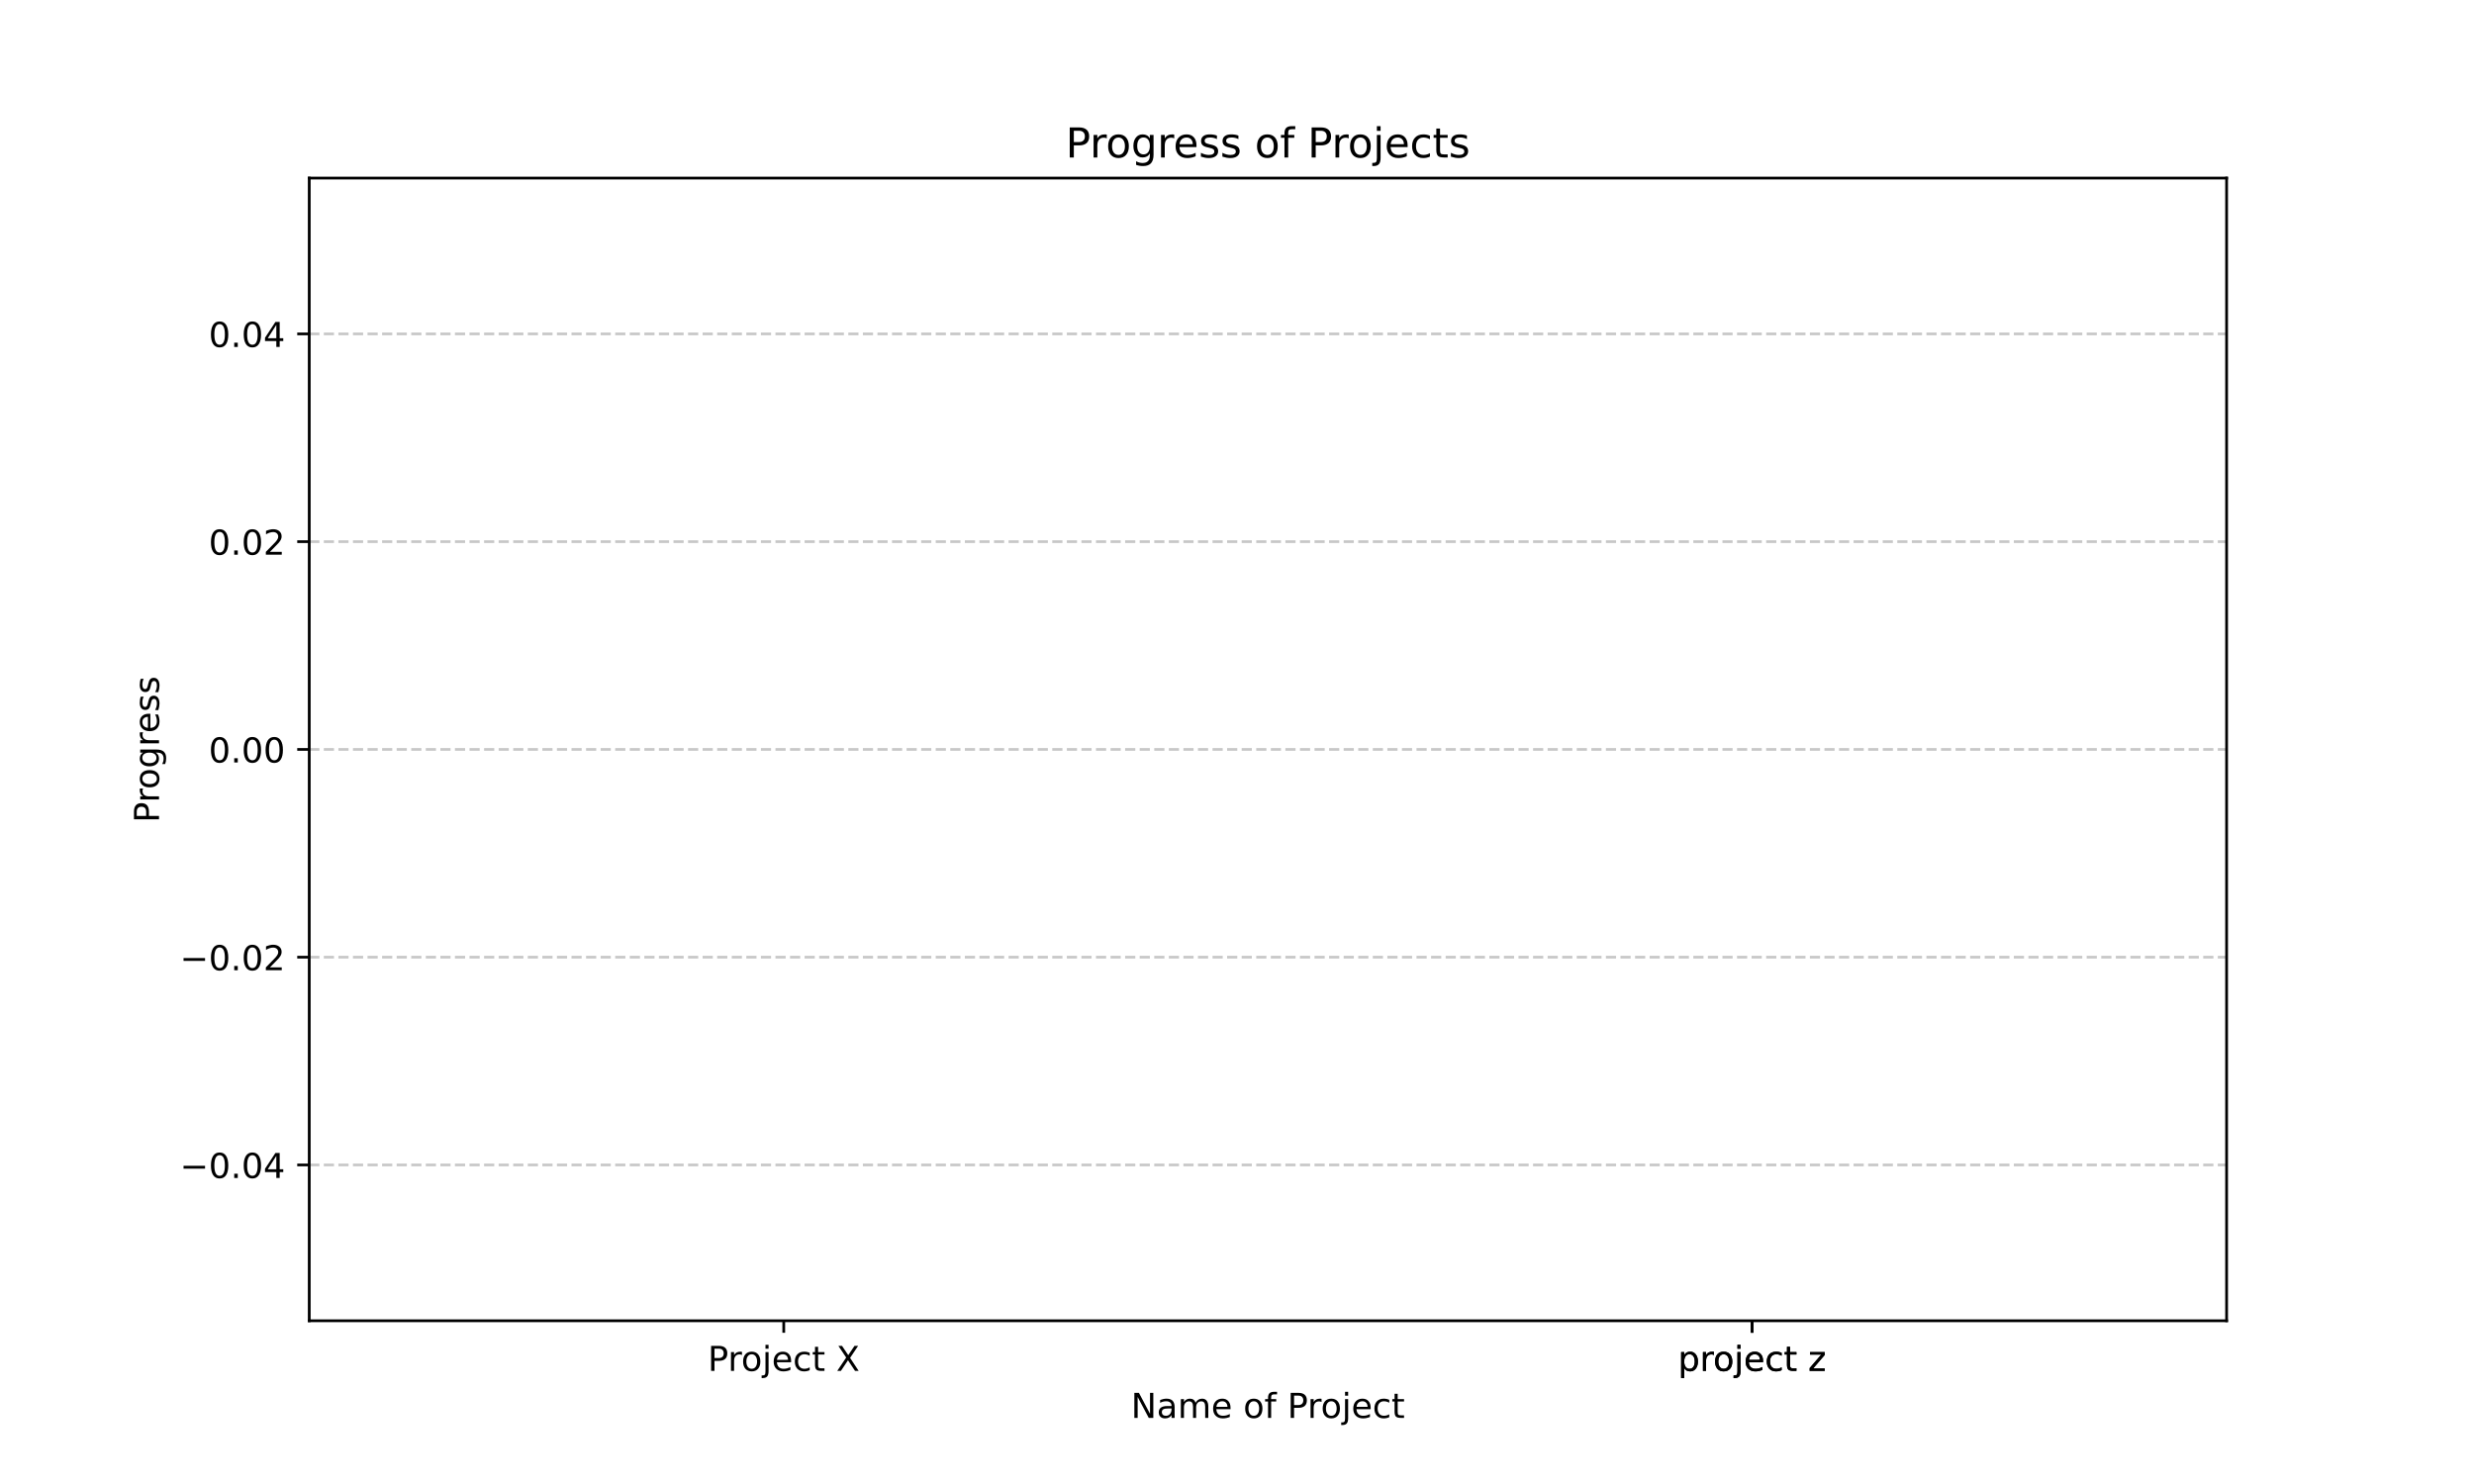
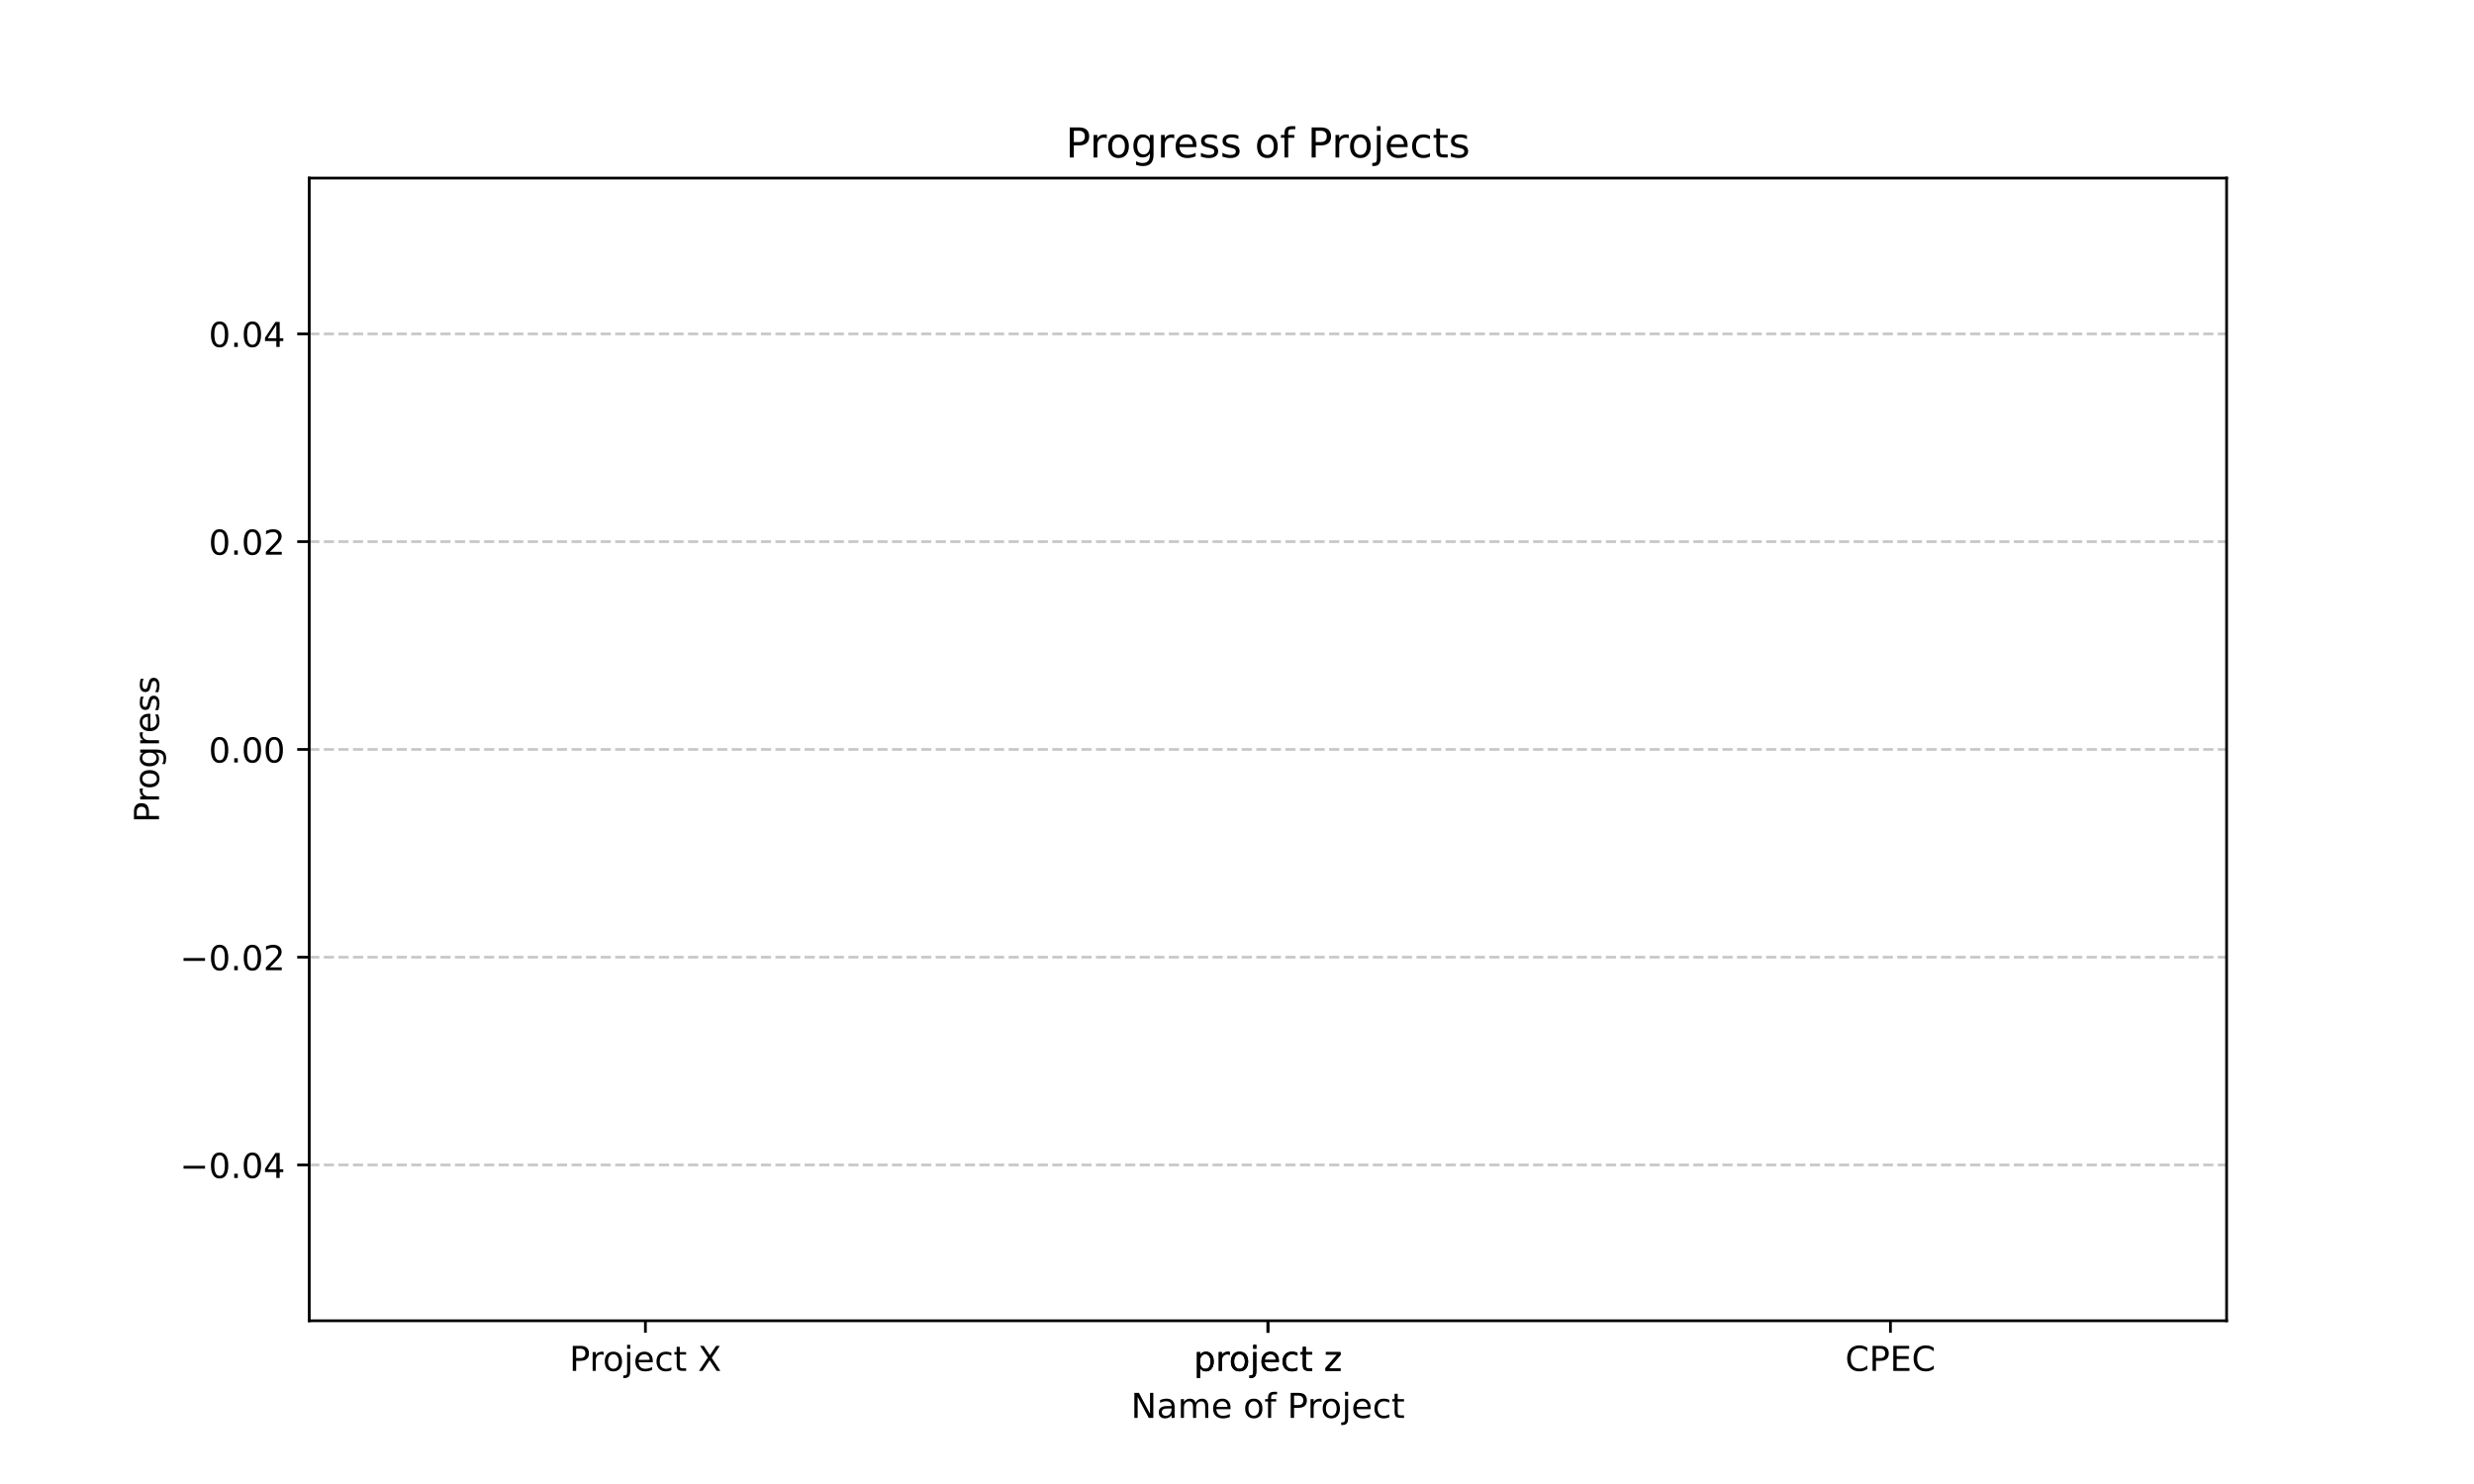
<svg xmlns="http://www.w3.org/2000/svg" xmlns:xlink="http://www.w3.org/1999/xlink" width="720pt" height="432pt" viewBox="0 0 720 432" version="1.1">
  <defs>
    <style type="text/css">*{stroke-linejoin: round; stroke-linecap: butt}</style>
  </defs>
  <g id="figure_1">
    <g id="patch_1">
      <path d="M 0 432  L 720 432  L 720 0  L 0 0  z " style="fill: #ffffff" />
    </g>
    <g id="axes_1">
      <g id="patch_2">
        <path d="M 90 384.48  L 648 384.48  L 648 51.84  L 90 51.84  z " style="fill: #ffffff" />
      </g>
      <g id="patch_3">
-         <path d="M 115.364 218.16  L 340.818 218.16  L 340.818 218.16  L 115.364 218.16  z " clip-path="url(#p348fab57ca)" style="fill: #00008b" />
+         <path d="M 115.364 218.16  L 260.299 218.16  L 260.299 218.16  L 115.364 218.16  z " clip-path="url(#p19998c5098)" style="fill: #00008b" />
      </g>
      <g id="patch_4">
-         <path d="M 397.182 218.16  L 622.636 218.16  L 622.636 218.16  L 397.182 218.16  z " clip-path="url(#p348fab57ca)" style="fill: #00008b" />
+         <path d="M 296.532 218.16  L 441.468 218.16  L 441.468 218.16  L 296.532 218.16  z " clip-path="url(#p19998c5098)" style="fill: #00008b" />
      </g>
      <g id="patch_5">
-         <path d="M 397.182 218.16  L 622.636 218.16  L 622.636 218.16  L 397.182 218.16  z " clip-path="url(#p348fab57ca)" style="fill: #00008b" />
+         <path d="M 296.532 218.16  L 441.468 218.16  L 441.468 218.16  L 296.532 218.16  z " clip-path="url(#p19998c5098)" style="fill: #00008b" />
+       </g>
+       <g id="patch_6">
+         <path d="M 477.701 218.16  L 622.636 218.16  L 622.636 218.16  L 477.701 218.16  z " clip-path="url(#p19998c5098)" style="fill: #00008b" />
      </g>
      <g id="matplotlib.axis_1">
        <g id="xtick_1">
          <g id="line2d_1">
            <defs>
-               <path id="mc89efffe82" d="M 0 0  L 0 3.5  " style="stroke: #000000; stroke-width: 0.8" />
+               <path id="m31aea851fc" d="M 0 0  L 0 3.5  " style="stroke: #000000; stroke-width: 0.8" />
            </defs>
            <g>
-               <use xlink:href="#mc89efffe82" x="228.091" y="384.48" style="stroke: #000000; stroke-width: 0.8" />
+               <use xlink:href="#m31aea851fc" x="187.831" y="384.48" style="stroke: #000000; stroke-width: 0.8" />
            </g>
          </g>
          <g id="text_1">
-             <g transform="translate(205.9722 399.0784) scale(0.1 -0.1)">
+             <g transform="translate(165.7124 399.0784) scale(0.1 -0.1)">
              <defs>
                <path id="DejaVuSans-50" d="M 1259 4147  L 1259 2394  L 2053 2394  Q 2494 2394 2734 2622  Q 2975 2850 2975 3272  Q 2975 3691 2734 3919  Q 2494 4147 2053 4147  L 1259 4147  z M 628 4666  L 2053 4666  Q 2838 4666 3239 4311  Q 3641 3956 3641 3272  Q 3641 2581 3239 2228  Q 2838 1875 2053 1875  L 1259 1875  L 1259 0  L 628 0  L 628 4666  z " transform="scale(0.015625)" />
                <path id="DejaVuSans-72" d="M 2631 2963  Q 2534 3019 2420 3045  Q 2306 3072 2169 3072  Q 1681 3072 1420 2755  Q 1159 2438 1159 1844  L 1159 0  L 581 0  L 581 3500  L 1159 3500  L 1159 2956  Q 1341 3275 1631 3429  Q 1922 3584 2338 3584  Q 2397 3584 2469 3576  Q 2541 3569 2628 3553  L 2631 2963  z " transform="scale(0.015625)" />
                <path id="DejaVuSans-6f" d="M 1959 3097  Q 1497 3097 1228 2736  Q 959 2375 959 1747  Q 959 1119 1226 758  Q 1494 397 1959 397  Q 2419 397 2687 759  Q 2956 1122 2956 1747  Q 2956 2369 2687 2733  Q 2419 3097 1959 3097  z M 1959 3584  Q 2709 3584 3137 3096  Q 3566 2609 3566 1747  Q 3566 888 3137 398  Q 2709 -91 1959 -91  Q 1206 -91 779 398  Q 353 888 353 1747  Q 353 2609 779 3096  Q 1206 3584 1959 3584  z " transform="scale(0.015625)" />
                <path id="DejaVuSans-6a" d="M 603 3500  L 1178 3500  L 1178 -63  Q 1178 -731 923 -1031  Q 669 -1331 103 -1331  L -116 -1331  L -116 -844  L 38 -844  Q 366 -844 484 -692  Q 603 -541 603 -63  L 603 3500  z M 603 4863  L 1178 4863  L 1178 4134  L 603 4134  L 603 4863  z " transform="scale(0.015625)" />
                <path id="DejaVuSans-65" d="M 3597 1894  L 3597 1613  L 953 1613  Q 991 1019 1311 708  Q 1631 397 2203 397  Q 2534 397 2845 478  Q 3156 559 3463 722  L 3463 178  Q 3153 47 2828 -22  Q 2503 -91 2169 -91  Q 1331 -91 842 396  Q 353 884 353 1716  Q 353 2575 817 3079  Q 1281 3584 2069 3584  Q 2775 3584 3186 3129  Q 3597 2675 3597 1894  z M 3022 2063  Q 3016 2534 2758 2815  Q 2500 3097 2075 3097  Q 1594 3097 1305 2825  Q 1016 2553 972 2059  L 3022 2063  z " transform="scale(0.015625)" />
                <path id="DejaVuSans-63" d="M 3122 3366  L 3122 2828  Q 2878 2963 2633 3030  Q 2388 3097 2138 3097  Q 1578 3097 1268 2742  Q 959 2388 959 1747  Q 959 1106 1268 751  Q 1578 397 2138 397  Q 2388 397 2633 464  Q 2878 531 3122 666  L 3122 134  Q 2881 22 2623 -34  Q 2366 -91 2075 -91  Q 1284 -91 818 406  Q 353 903 353 1747  Q 353 2603 823 3093  Q 1294 3584 2113 3584  Q 2378 3584 2631 3529  Q 2884 3475 3122 3366  z " transform="scale(0.015625)" />
                <path id="DejaVuSans-74" d="M 1172 4494  L 1172 3500  L 2356 3500  L 2356 3053  L 1172 3053  L 1172 1153  Q 1172 725 1289 603  Q 1406 481 1766 481  L 2356 481  L 2356 0  L 1766 0  Q 1100 0 847 248  Q 594 497 594 1153  L 594 3053  L 172 3053  L 172 3500  L 594 3500  L 594 4494  L 1172 4494  z " transform="scale(0.015625)" />
                <path id="DejaVuSans-20" transform="scale(0.015625)" />
                <path id="DejaVuSans-58" d="M 403 4666  L 1081 4666  L 2241 2931  L 3406 4666  L 4084 4666  L 2584 2425  L 4184 0  L 3506 0  L 2194 1984  L 872 0  L 191 0  L 1856 2491  L 403 4666  z " transform="scale(0.015625)" />
              </defs>
              <use xlink:href="#DejaVuSans-50" />
              <use xlink:href="#DejaVuSans-72" x="58.553" />
              <use xlink:href="#DejaVuSans-6f" x="97.416" />
              <use xlink:href="#DejaVuSans-6a" x="158.598" />
              <use xlink:href="#DejaVuSans-65" x="186.381" />
              <use xlink:href="#DejaVuSans-63" x="247.904" />
              <use xlink:href="#DejaVuSans-74" x="302.885" />
              <use xlink:href="#DejaVuSans-20" x="342.094" />
              <use xlink:href="#DejaVuSans-58" x="373.881" />
            </g>
          </g>
        </g>
        <g id="xtick_2">
          <g id="line2d_2">
            <g>
-               <use xlink:href="#mc89efffe82" x="509.909" y="384.48" style="stroke: #000000; stroke-width: 0.8" />
+               <use xlink:href="#m31aea851fc" x="369" y="384.48" style="stroke: #000000; stroke-width: 0.8" />
            </g>
          </g>
          <g id="text_2">
-             <g transform="translate(488.3442 399.0784) scale(0.1 -0.1)">
+             <g transform="translate(347.4352 399.0784) scale(0.1 -0.1)">
              <defs>
                <path id="DejaVuSans-70" d="M 1159 525  L 1159 -1331  L 581 -1331  L 581 3500  L 1159 3500  L 1159 2969  Q 1341 3281 1617 3432  Q 1894 3584 2278 3584  Q 2916 3584 3314 3078  Q 3713 2572 3713 1747  Q 3713 922 3314 415  Q 2916 -91 2278 -91  Q 1894 -91 1617 61  Q 1341 213 1159 525  z M 3116 1747  Q 3116 2381 2855 2742  Q 2594 3103 2138 3103  Q 1681 3103 1420 2742  Q 1159 2381 1159 1747  Q 1159 1113 1420 752  Q 1681 391 2138 391  Q 2594 391 2855 752  Q 3116 1113 3116 1747  z " transform="scale(0.015625)" />
                <path id="DejaVuSans-7a" d="M 353 3500  L 3084 3500  L 3084 2975  L 922 459  L 3084 459  L 3084 0  L 275 0  L 275 525  L 2438 3041  L 353 3041  L 353 3500  z " transform="scale(0.015625)" />
              </defs>
              <use xlink:href="#DejaVuSans-70" />
              <use xlink:href="#DejaVuSans-72" x="63.477" />
              <use xlink:href="#DejaVuSans-6f" x="102.34" />
              <use xlink:href="#DejaVuSans-6a" x="163.521" />
              <use xlink:href="#DejaVuSans-65" x="191.305" />
              <use xlink:href="#DejaVuSans-63" x="252.828" />
              <use xlink:href="#DejaVuSans-74" x="307.809" />
              <use xlink:href="#DejaVuSans-20" x="347.018" />
              <use xlink:href="#DejaVuSans-7a" x="378.805" />
            </g>
          </g>
        </g>
        <g id="xtick_3">
          <g id="line2d_3">
            <g>
-               <use xlink:href="#mc89efffe82" x="509.909" y="384.48" style="stroke: #000000; stroke-width: 0.8" />
+               <use xlink:href="#m31aea851fc" x="369" y="384.48" style="stroke: #000000; stroke-width: 0.8" />
            </g>
          </g>
          <g id="text_3">
-             <g transform="translate(488.3442 399.0784) scale(0.1 -0.1)">
+             <g transform="translate(347.4352 399.0784) scale(0.1 -0.1)">
              <use xlink:href="#DejaVuSans-70" />
              <use xlink:href="#DejaVuSans-72" x="63.477" />
              <use xlink:href="#DejaVuSans-6f" x="102.34" />
              <use xlink:href="#DejaVuSans-6a" x="163.521" />
              <use xlink:href="#DejaVuSans-65" x="191.305" />
              <use xlink:href="#DejaVuSans-63" x="252.828" />
              <use xlink:href="#DejaVuSans-74" x="307.809" />
              <use xlink:href="#DejaVuSans-20" x="347.018" />
              <use xlink:href="#DejaVuSans-7a" x="378.805" />
            </g>
          </g>
        </g>
-         <g id="text_4">
+         <g id="xtick_4">
+           <g id="line2d_4">
+             <g>
+               <use xlink:href="#m31aea851fc" x="550.169" y="384.48" style="stroke: #000000; stroke-width: 0.8" />
+             </g>
+           </g>
+           <g id="text_4">
+             <g transform="translate(537.0118 399.0784) scale(0.1 -0.1)">
+               <defs>
+                 <path id="DejaVuSans-43" d="M 4122 4306  L 4122 3641  Q 3803 3938 3442 4084  Q 3081 4231 2675 4231  Q 1875 4231 1450 3742  Q 1025 3253 1025 2328  Q 1025 1406 1450 917  Q 1875 428 2675 428  Q 3081 428 3442 575  Q 3803 722 4122 1019  L 4122 359  Q 3791 134 3420 21  Q 3050 -91 2638 -91  Q 1578 -91 968 557  Q 359 1206 359 2328  Q 359 3453 968 4101  Q 1578 4750 2638 4750  Q 3056 4750 3426 4639  Q 3797 4528 4122 4306  z " transform="scale(0.015625)" />
+                 <path id="DejaVuSans-45" d="M 628 4666  L 3578 4666  L 3578 4134  L 1259 4134  L 1259 2753  L 3481 2753  L 3481 2222  L 1259 2222  L 1259 531  L 3634 531  L 3634 0  L 628 0  L 628 4666  z " transform="scale(0.015625)" />
+               </defs>
+               <use xlink:href="#DejaVuSans-43" />
+               <use xlink:href="#DejaVuSans-50" x="69.824" />
+               <use xlink:href="#DejaVuSans-45" x="130.127" />
+               <use xlink:href="#DejaVuSans-43" x="193.311" />
+             </g>
+           </g>
+         </g>
+         <g id="text_5">
          <g transform="translate(329.1461 412.7566) scale(0.1 -0.1)">
            <defs>
              <path id="DejaVuSans-4e" d="M 628 4666  L 1478 4666  L 3547 763  L 3547 4666  L 4159 4666  L 4159 0  L 3309 0  L 1241 3903  L 1241 0  L 628 0  L 628 4666  z " transform="scale(0.015625)" />
              <path id="DejaVuSans-61" d="M 2194 1759  Q 1497 1759 1228 1600  Q 959 1441 959 1056  Q 959 750 1161 570  Q 1363 391 1709 391  Q 2188 391 2477 730  Q 2766 1069 2766 1631  L 2766 1759  L 2194 1759  z M 3341 1997  L 3341 0  L 2766 0  L 2766 531  Q 2569 213 2275 61  Q 1981 -91 1556 -91  Q 1019 -91 701 211  Q 384 513 384 1019  Q 384 1609 779 1909  Q 1175 2209 1959 2209  L 2766 2209  L 2766 2266  Q 2766 2663 2505 2880  Q 2244 3097 1772 3097  Q 1472 3097 1187 3025  Q 903 2953 641 2809  L 641 3341  Q 956 3463 1253 3523  Q 1550 3584 1831 3584  Q 2591 3584 2966 3190  Q 3341 2797 3341 1997  z " transform="scale(0.015625)" />
              <path id="DejaVuSans-6d" d="M 3328 2828  Q 3544 3216 3844 3400  Q 4144 3584 4550 3584  Q 5097 3584 5394 3201  Q 5691 2819 5691 2113  L 5691 0  L 5113 0  L 5113 2094  Q 5113 2597 4934 2840  Q 4756 3084 4391 3084  Q 3944 3084 3684 2787  Q 3425 2491 3425 1978  L 3425 0  L 2847 0  L 2847 2094  Q 2847 2600 2669 2842  Q 2491 3084 2119 3084  Q 1678 3084 1418 2786  Q 1159 2488 1159 1978  L 1159 0  L 581 0  L 581 3500  L 1159 3500  L 1159 2956  Q 1356 3278 1631 3431  Q 1906 3584 2284 3584  Q 2666 3584 2933 3390  Q 3200 3197 3328 2828  z " transform="scale(0.015625)" />
              <path id="DejaVuSans-66" d="M 2375 4863  L 2375 4384  L 1825 4384  Q 1516 4384 1395 4259  Q 1275 4134 1275 3809  L 1275 3500  L 2222 3500  L 2222 3053  L 1275 3053  L 1275 0  L 697 0  L 697 3053  L 147 3053  L 147 3500  L 697 3500  L 697 3744  Q 697 4328 969 4595  Q 1241 4863 1831 4863  L 2375 4863  z " transform="scale(0.015625)" />
            </defs>
            <use xlink:href="#DejaVuSans-4e" />
            <use xlink:href="#DejaVuSans-61" x="74.805" />
            <use xlink:href="#DejaVuSans-6d" x="136.084" />
            <use xlink:href="#DejaVuSans-65" x="233.496" />
            <use xlink:href="#DejaVuSans-20" x="295.02" />
            <use xlink:href="#DejaVuSans-6f" x="326.807" />
            <use xlink:href="#DejaVuSans-66" x="387.988" />
            <use xlink:href="#DejaVuSans-20" x="423.193" />
            <use xlink:href="#DejaVuSans-50" x="454.98" />
            <use xlink:href="#DejaVuSans-72" x="513.533" />
            <use xlink:href="#DejaVuSans-6f" x="552.396" />
            <use xlink:href="#DejaVuSans-6a" x="613.578" />
            <use xlink:href="#DejaVuSans-65" x="641.361" />
            <use xlink:href="#DejaVuSans-63" x="702.885" />
            <use xlink:href="#DejaVuSans-74" x="757.865" />
          </g>
        </g>
      </g>
      <g id="matplotlib.axis_2">
        <g id="ytick_1">
-           <g id="line2d_4">
-             <path d="M 90 339.12  L 648 339.12  " clip-path="url(#p348fab57ca)" style="fill: none; stroke-dasharray: 2.96,1.28; stroke-dashoffset: 0; stroke: #b0b0b0; stroke-opacity: 0.7; stroke-width: 0.8" />
-           </g>
          <g id="line2d_5">
+             <path d="M 90 339.12  L 648 339.12  " clip-path="url(#p19998c5098)" style="fill: none; stroke-dasharray: 2.96,1.28; stroke-dashoffset: 0; stroke: #b0b0b0; stroke-opacity: 0.7; stroke-width: 0.8" />
+           </g>
+           <g id="line2d_6">
            <defs>
-               <path id="m69af62477d" d="M 0 0  L -3.5 0  " style="stroke: #000000; stroke-width: 0.8" />
+               <path id="meadcca1688" d="M 0 0  L -3.5 0  " style="stroke: #000000; stroke-width: 0.8" />
            </defs>
            <g>
-               <use xlink:href="#m69af62477d" x="90" y="339.12" style="stroke: #000000; stroke-width: 0.8" />
-             </g>
-           </g>
-           <g id="text_5">
+               <use xlink:href="#meadcca1688" x="90" y="339.12" style="stroke: #000000; stroke-width: 0.8" />
+             </g>
+           </g>
+           <g id="text_6">
            <g transform="translate(52.35469 342.9192) scale(0.1 -0.1)">
              <defs>
                <path id="DejaVuSans-2212" d="M 678 2272  L 4684 2272  L 4684 1741  L 678 1741  L 678 2272  z " transform="scale(0.015625)" />
                <path id="DejaVuSans-30" d="M 2034 4250  Q 1547 4250 1301 3770  Q 1056 3291 1056 2328  Q 1056 1369 1301 889  Q 1547 409 2034 409  Q 2525 409 2770 889  Q 3016 1369 3016 2328  Q 3016 3291 2770 3770  Q 2525 4250 2034 4250  z M 2034 4750  Q 2819 4750 3233 4129  Q 3647 3509 3647 2328  Q 3647 1150 3233 529  Q 2819 -91 2034 -91  Q 1250 -91 836 529  Q 422 1150 422 2328  Q 422 3509 836 4129  Q 1250 4750 2034 4750  z " transform="scale(0.015625)" />
                <path id="DejaVuSans-2e" d="M 684 794  L 1344 794  L 1344 0  L 684 0  L 684 794  z " transform="scale(0.015625)" />
                <path id="DejaVuSans-34" d="M 2419 4116  L 825 1625  L 2419 1625  L 2419 4116  z M 2253 4666  L 3047 4666  L 3047 1625  L 3713 1625  L 3713 1100  L 3047 1100  L 3047 0  L 2419 0  L 2419 1100  L 313 1100  L 313 1709  L 2253 4666  z " transform="scale(0.015625)" />
              </defs>
              <use xlink:href="#DejaVuSans-2212" />
              <use xlink:href="#DejaVuSans-30" x="83.789" />
              <use xlink:href="#DejaVuSans-2e" x="147.412" />
              <use xlink:href="#DejaVuSans-30" x="179.199" />
              <use xlink:href="#DejaVuSans-34" x="242.822" />
            </g>
          </g>
        </g>
        <g id="ytick_2">
-           <g id="line2d_6">
-             <path d="M 90 278.64  L 648 278.64  " clip-path="url(#p348fab57ca)" style="fill: none; stroke-dasharray: 2.96,1.28; stroke-dashoffset: 0; stroke: #b0b0b0; stroke-opacity: 0.7; stroke-width: 0.8" />
-           </g>
          <g id="line2d_7">
-             <g>
-               <use xlink:href="#m69af62477d" x="90" y="278.64" style="stroke: #000000; stroke-width: 0.8" />
-             </g>
-           </g>
-           <g id="text_6">
+             <path d="M 90 278.64  L 648 278.64  " clip-path="url(#p19998c5098)" style="fill: none; stroke-dasharray: 2.96,1.28; stroke-dashoffset: 0; stroke: #b0b0b0; stroke-opacity: 0.7; stroke-width: 0.8" />
+           </g>
+           <g id="line2d_8">
+             <g>
+               <use xlink:href="#meadcca1688" x="90" y="278.64" style="stroke: #000000; stroke-width: 0.8" />
+             </g>
+           </g>
+           <g id="text_7">
            <g transform="translate(52.35469 282.4392) scale(0.1 -0.1)">
              <defs>
                <path id="DejaVuSans-32" d="M 1228 531  L 3431 531  L 3431 0  L 469 0  L 469 531  Q 828 903 1448 1529  Q 2069 2156 2228 2338  Q 2531 2678 2651 2914  Q 2772 3150 2772 3378  Q 2772 3750 2511 3984  Q 2250 4219 1831 4219  Q 1534 4219 1204 4116  Q 875 4013 500 3803  L 500 4441  Q 881 4594 1212 4672  Q 1544 4750 1819 4750  Q 2544 4750 2975 4387  Q 3406 4025 3406 3419  Q 3406 3131 3298 2873  Q 3191 2616 2906 2266  Q 2828 2175 2409 1742  Q 1991 1309 1228 531  z " transform="scale(0.015625)" />
              </defs>
              <use xlink:href="#DejaVuSans-2212" />
              <use xlink:href="#DejaVuSans-30" x="83.789" />
              <use xlink:href="#DejaVuSans-2e" x="147.412" />
              <use xlink:href="#DejaVuSans-30" x="179.199" />
              <use xlink:href="#DejaVuSans-32" x="242.822" />
            </g>
          </g>
        </g>
        <g id="ytick_3">
-           <g id="line2d_8">
-             <path d="M 90 218.16  L 648 218.16  " clip-path="url(#p348fab57ca)" style="fill: none; stroke-dasharray: 2.96,1.28; stroke-dashoffset: 0; stroke: #b0b0b0; stroke-opacity: 0.7; stroke-width: 0.8" />
-           </g>
          <g id="line2d_9">
-             <g>
-               <use xlink:href="#m69af62477d" x="90" y="218.16" style="stroke: #000000; stroke-width: 0.8" />
-             </g>
-           </g>
-           <g id="text_7">
+             <path d="M 90 218.16  L 648 218.16  " clip-path="url(#p19998c5098)" style="fill: none; stroke-dasharray: 2.96,1.28; stroke-dashoffset: 0; stroke: #b0b0b0; stroke-opacity: 0.7; stroke-width: 0.8" />
+           </g>
+           <g id="line2d_10">
+             <g>
+               <use xlink:href="#meadcca1688" x="90" y="218.16" style="stroke: #000000; stroke-width: 0.8" />
+             </g>
+           </g>
+           <g id="text_8">
            <g transform="translate(60.73438 221.9592) scale(0.1 -0.1)">
              <use xlink:href="#DejaVuSans-30" />
              <use xlink:href="#DejaVuSans-2e" x="63.623" />
              <use xlink:href="#DejaVuSans-30" x="95.41" />
              <use xlink:href="#DejaVuSans-30" x="159.033" />
            </g>
          </g>
        </g>
        <g id="ytick_4">
-           <g id="line2d_10">
-             <path d="M 90 157.68  L 648 157.68  " clip-path="url(#p348fab57ca)" style="fill: none; stroke-dasharray: 2.96,1.28; stroke-dashoffset: 0; stroke: #b0b0b0; stroke-opacity: 0.7; stroke-width: 0.8" />
-           </g>
          <g id="line2d_11">
-             <g>
-               <use xlink:href="#m69af62477d" x="90" y="157.68" style="stroke: #000000; stroke-width: 0.8" />
-             </g>
-           </g>
-           <g id="text_8">
+             <path d="M 90 157.68  L 648 157.68  " clip-path="url(#p19998c5098)" style="fill: none; stroke-dasharray: 2.96,1.28; stroke-dashoffset: 0; stroke: #b0b0b0; stroke-opacity: 0.7; stroke-width: 0.8" />
+           </g>
+           <g id="line2d_12">
+             <g>
+               <use xlink:href="#meadcca1688" x="90" y="157.68" style="stroke: #000000; stroke-width: 0.8" />
+             </g>
+           </g>
+           <g id="text_9">
            <g transform="translate(60.73438 161.4792) scale(0.1 -0.1)">
              <use xlink:href="#DejaVuSans-30" />
              <use xlink:href="#DejaVuSans-2e" x="63.623" />
              <use xlink:href="#DejaVuSans-30" x="95.41" />
              <use xlink:href="#DejaVuSans-32" x="159.033" />
            </g>
          </g>
        </g>
        <g id="ytick_5">
-           <g id="line2d_12">
-             <path d="M 90 97.2  L 648 97.2  " clip-path="url(#p348fab57ca)" style="fill: none; stroke-dasharray: 2.96,1.28; stroke-dashoffset: 0; stroke: #b0b0b0; stroke-opacity: 0.7; stroke-width: 0.8" />
-           </g>
          <g id="line2d_13">
-             <g>
-               <use xlink:href="#m69af62477d" x="90" y="97.2" style="stroke: #000000; stroke-width: 0.8" />
-             </g>
-           </g>
-           <g id="text_9">
+             <path d="M 90 97.2  L 648 97.2  " clip-path="url(#p19998c5098)" style="fill: none; stroke-dasharray: 2.96,1.28; stroke-dashoffset: 0; stroke: #b0b0b0; stroke-opacity: 0.7; stroke-width: 0.8" />
+           </g>
+           <g id="line2d_14">
+             <g>
+               <use xlink:href="#meadcca1688" x="90" y="97.2" style="stroke: #000000; stroke-width: 0.8" />
+             </g>
+           </g>
+           <g id="text_10">
            <g transform="translate(60.73438 100.9992) scale(0.1 -0.1)">
              <use xlink:href="#DejaVuSans-30" />
              <use xlink:href="#DejaVuSans-2e" x="63.623" />
              <use xlink:href="#DejaVuSans-30" x="95.41" />
              <use xlink:href="#DejaVuSans-34" x="159.033" />
            </g>
          </g>
        </g>
-         <g id="text_10">
+         <g id="text_11">
          <g transform="translate(46.275 239.4928) rotate(-90) scale(0.1 -0.1)">
            <defs>
              <path id="DejaVuSans-67" d="M 2906 1791  Q 2906 2416 2648 2759  Q 2391 3103 1925 3103  Q 1463 3103 1205 2759  Q 947 2416 947 1791  Q 947 1169 1205 825  Q 1463 481 1925 481  Q 2391 481 2648 825  Q 2906 1169 2906 1791  z M 3481 434  Q 3481 -459 3084 -895  Q 2688 -1331 1869 -1331  Q 1566 -1331 1297 -1286  Q 1028 -1241 775 -1147  L 775 -588  Q 1028 -725 1275 -790  Q 1522 -856 1778 -856  Q 2344 -856 2625 -561  Q 2906 -266 2906 331  L 2906 616  Q 2728 306 2450 153  Q 2172 0 1784 0  Q 1141 0 747 490  Q 353 981 353 1791  Q 353 2603 747 3093  Q 1141 3584 1784 3584  Q 2172 3584 2450 3431  Q 2728 3278 2906 2969  L 2906 3500  L 3481 3500  L 3481 434  z " transform="scale(0.015625)" />
              <path id="DejaVuSans-73" d="M 2834 3397  L 2834 2853  Q 2591 2978 2328 3040  Q 2066 3103 1784 3103  Q 1356 3103 1142 2972  Q 928 2841 928 2578  Q 928 2378 1081 2264  Q 1234 2150 1697 2047  L 1894 2003  Q 2506 1872 2764 1633  Q 3022 1394 3022 966  Q 3022 478 2636 193  Q 2250 -91 1575 -91  Q 1294 -91 989 -36  Q 684 19 347 128  L 347 722  Q 666 556 975 473  Q 1284 391 1588 391  Q 1994 391 2212 530  Q 2431 669 2431 922  Q 2431 1156 2273 1281  Q 2116 1406 1581 1522  L 1381 1569  Q 847 1681 609 1914  Q 372 2147 372 2553  Q 372 3047 722 3315  Q 1072 3584 1716 3584  Q 2034 3584 2315 3537  Q 2597 3491 2834 3397  z " transform="scale(0.015625)" />
            </defs>
            <use xlink:href="#DejaVuSans-50" />
            <use xlink:href="#DejaVuSans-72" x="58.553" />
            <use xlink:href="#DejaVuSans-6f" x="97.416" />
            <use xlink:href="#DejaVuSans-67" x="158.598" />
            <use xlink:href="#DejaVuSans-72" x="222.074" />
            <use xlink:href="#DejaVuSans-65" x="260.938" />
            <use xlink:href="#DejaVuSans-73" x="322.461" />
            <use xlink:href="#DejaVuSans-73" x="374.561" />
          </g>
        </g>
      </g>
-       <g id="patch_6">
+       <g id="patch_7">
        <path d="M 90 384.48  L 90 51.84  " style="fill: none; stroke: #000000; stroke-width: 0.8; stroke-linejoin: miter; stroke-linecap: square" />
      </g>
-       <g id="patch_7">
+       <g id="patch_8">
        <path d="M 648 384.48  L 648 51.84  " style="fill: none; stroke: #000000; stroke-width: 0.8; stroke-linejoin: miter; stroke-linecap: square" />
      </g>
-       <g id="patch_8">
+       <g id="patch_9">
        <path d="M 90 384.48  L 648 384.48  " style="fill: none; stroke: #000000; stroke-width: 0.8; stroke-linejoin: miter; stroke-linecap: square" />
      </g>
-       <g id="patch_9">
+       <g id="patch_10">
        <path d="M 90 51.84  L 648 51.84  " style="fill: none; stroke: #000000; stroke-width: 0.8; stroke-linejoin: miter; stroke-linecap: square" />
      </g>
-       <g id="text_11">
+       <g id="text_12">
        <g transform="translate(310.1522 45.84) scale(0.12 -0.12)">
          <use xlink:href="#DejaVuSans-50" />
          <use xlink:href="#DejaVuSans-72" x="58.553" />
          <use xlink:href="#DejaVuSans-6f" x="97.416" />
          <use xlink:href="#DejaVuSans-67" x="158.598" />
          <use xlink:href="#DejaVuSans-72" x="222.074" />
          <use xlink:href="#DejaVuSans-65" x="260.938" />
          <use xlink:href="#DejaVuSans-73" x="322.461" />
          <use xlink:href="#DejaVuSans-73" x="374.561" />
          <use xlink:href="#DejaVuSans-20" x="426.66" />
          <use xlink:href="#DejaVuSans-6f" x="458.447" />
          <use xlink:href="#DejaVuSans-66" x="519.629" />
          <use xlink:href="#DejaVuSans-20" x="554.834" />
          <use xlink:href="#DejaVuSans-50" x="586.621" />
          <use xlink:href="#DejaVuSans-72" x="645.174" />
          <use xlink:href="#DejaVuSans-6f" x="684.037" />
          <use xlink:href="#DejaVuSans-6a" x="745.219" />
          <use xlink:href="#DejaVuSans-65" x="773.002" />
          <use xlink:href="#DejaVuSans-63" x="834.525" />
          <use xlink:href="#DejaVuSans-74" x="889.506" />
          <use xlink:href="#DejaVuSans-73" x="928.715" />
        </g>
      </g>
    </g>
  </g>
  <defs>
-     <clipPath id="p348fab57ca">
+     <clipPath id="p19998c5098">
      <rect x="90" y="51.84" width="558" height="332.64" />
    </clipPath>
  </defs>
</svg>
